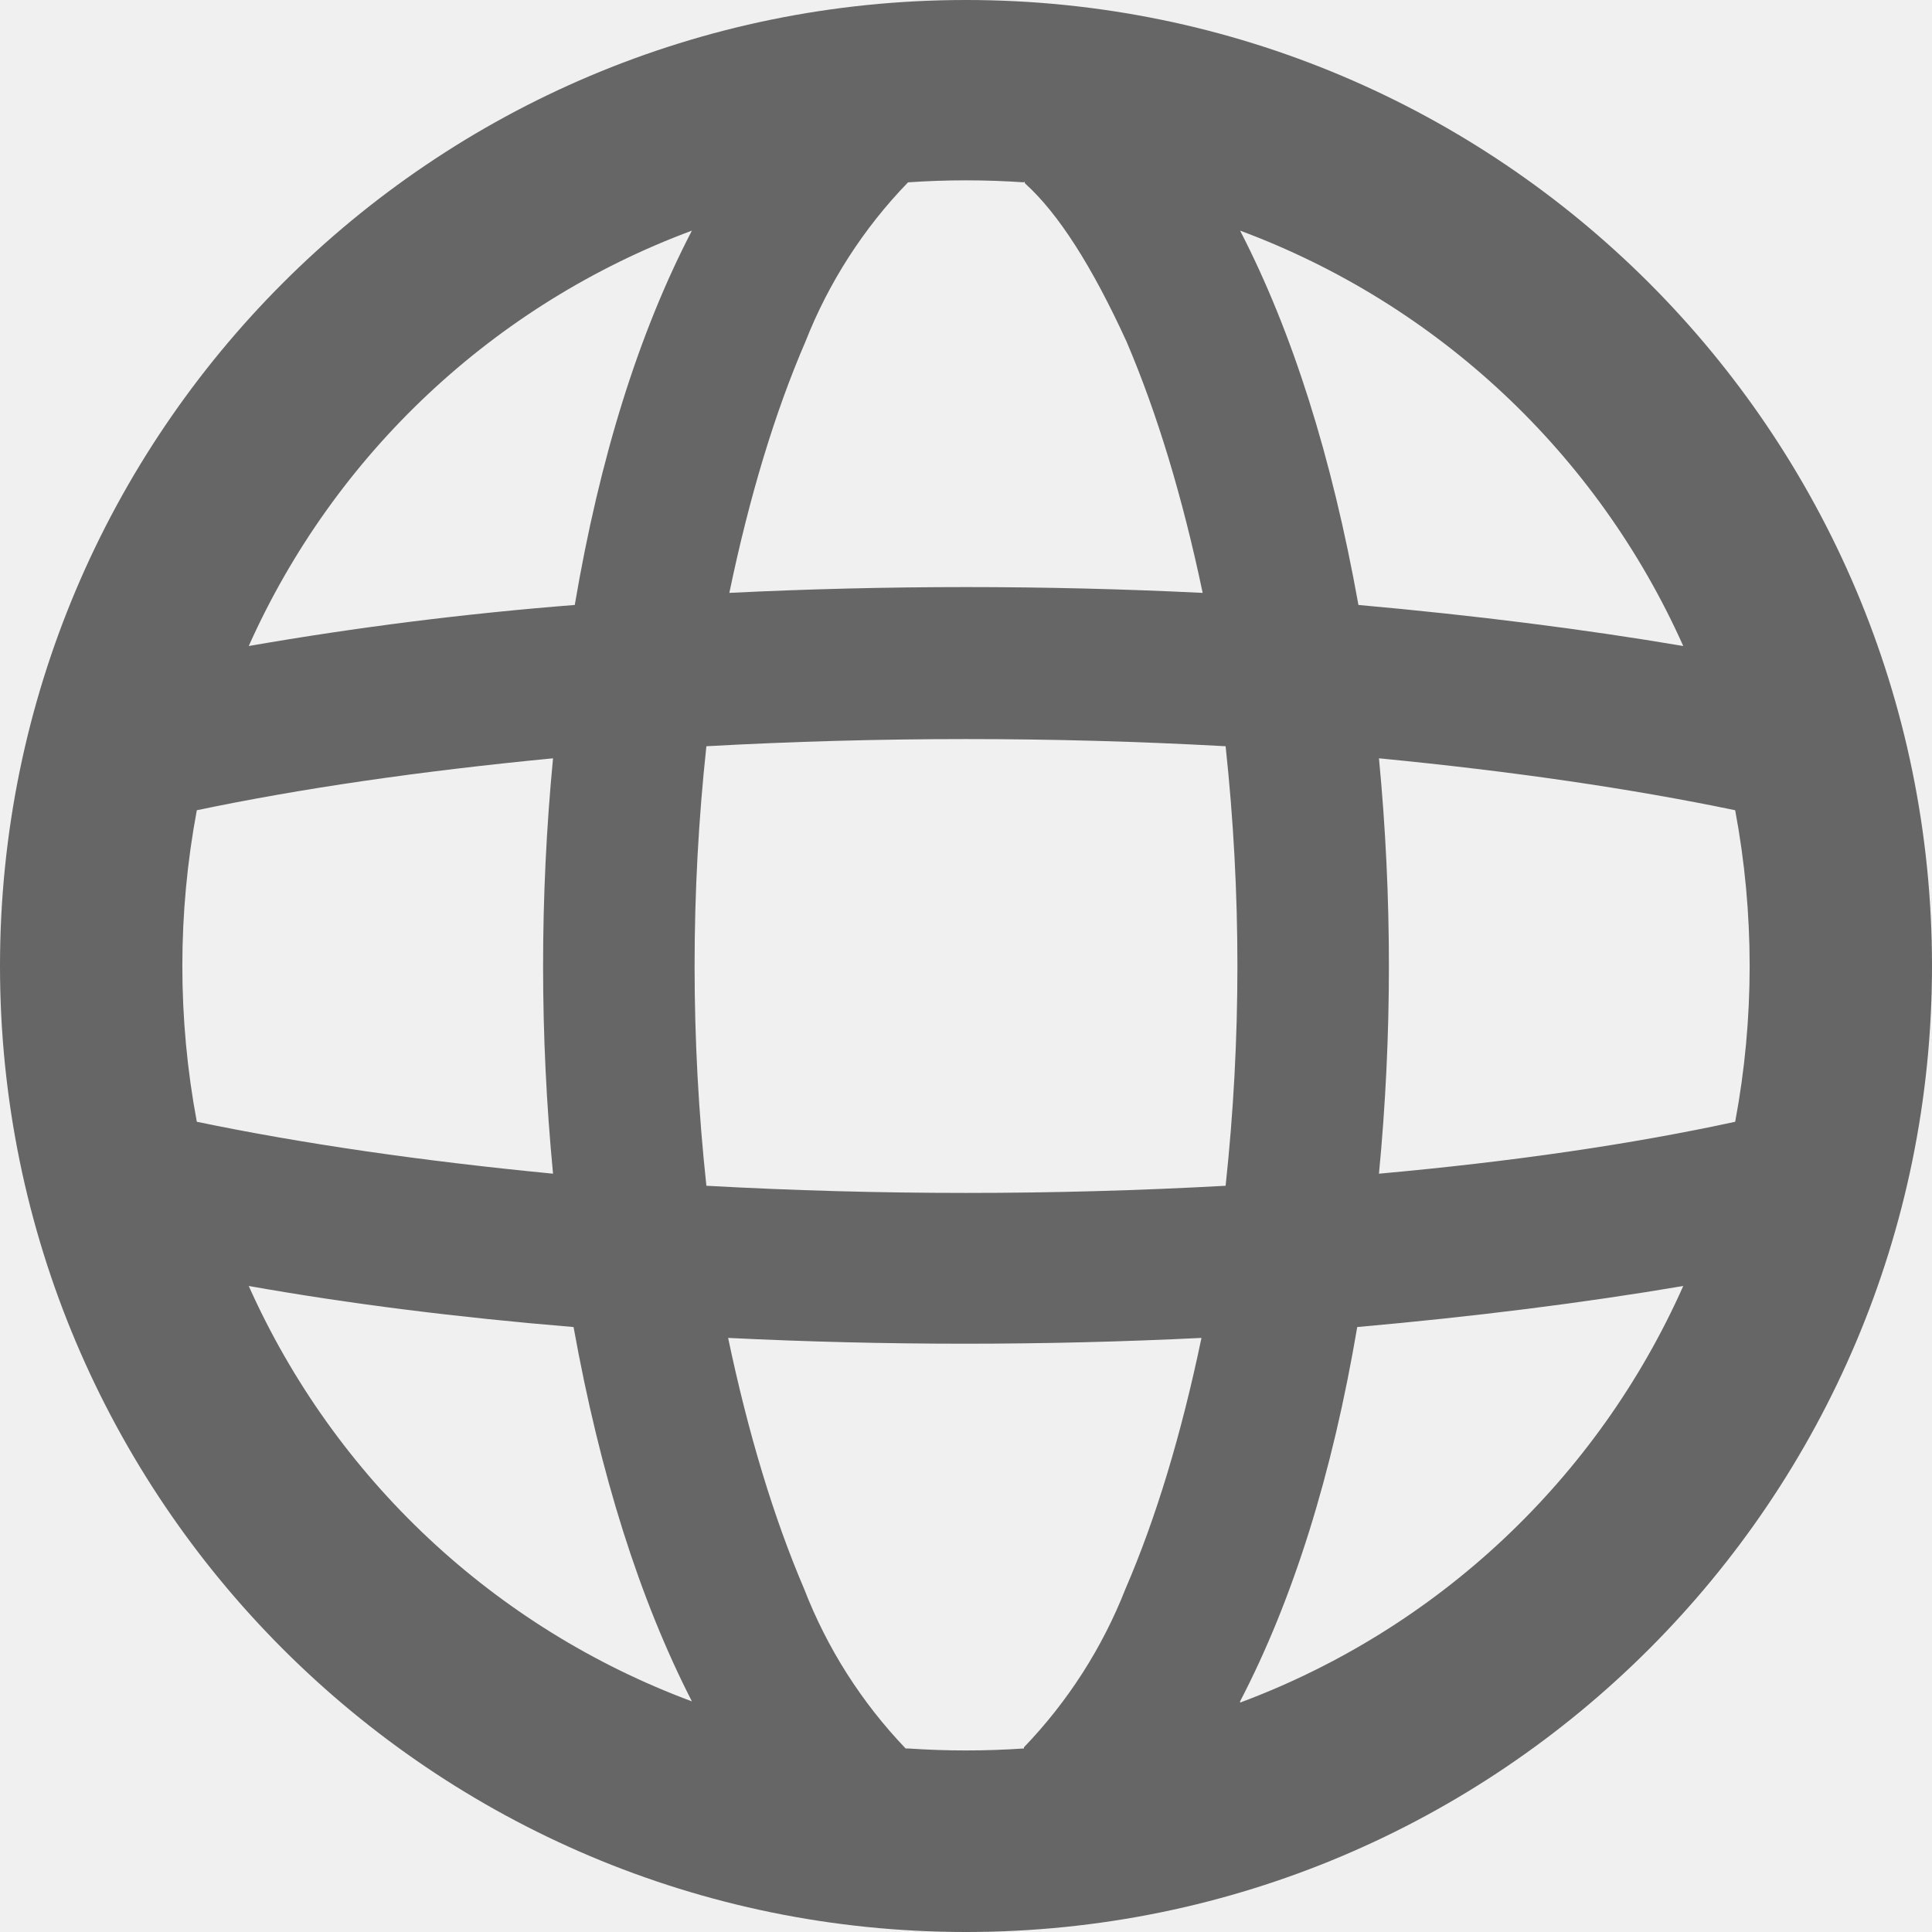
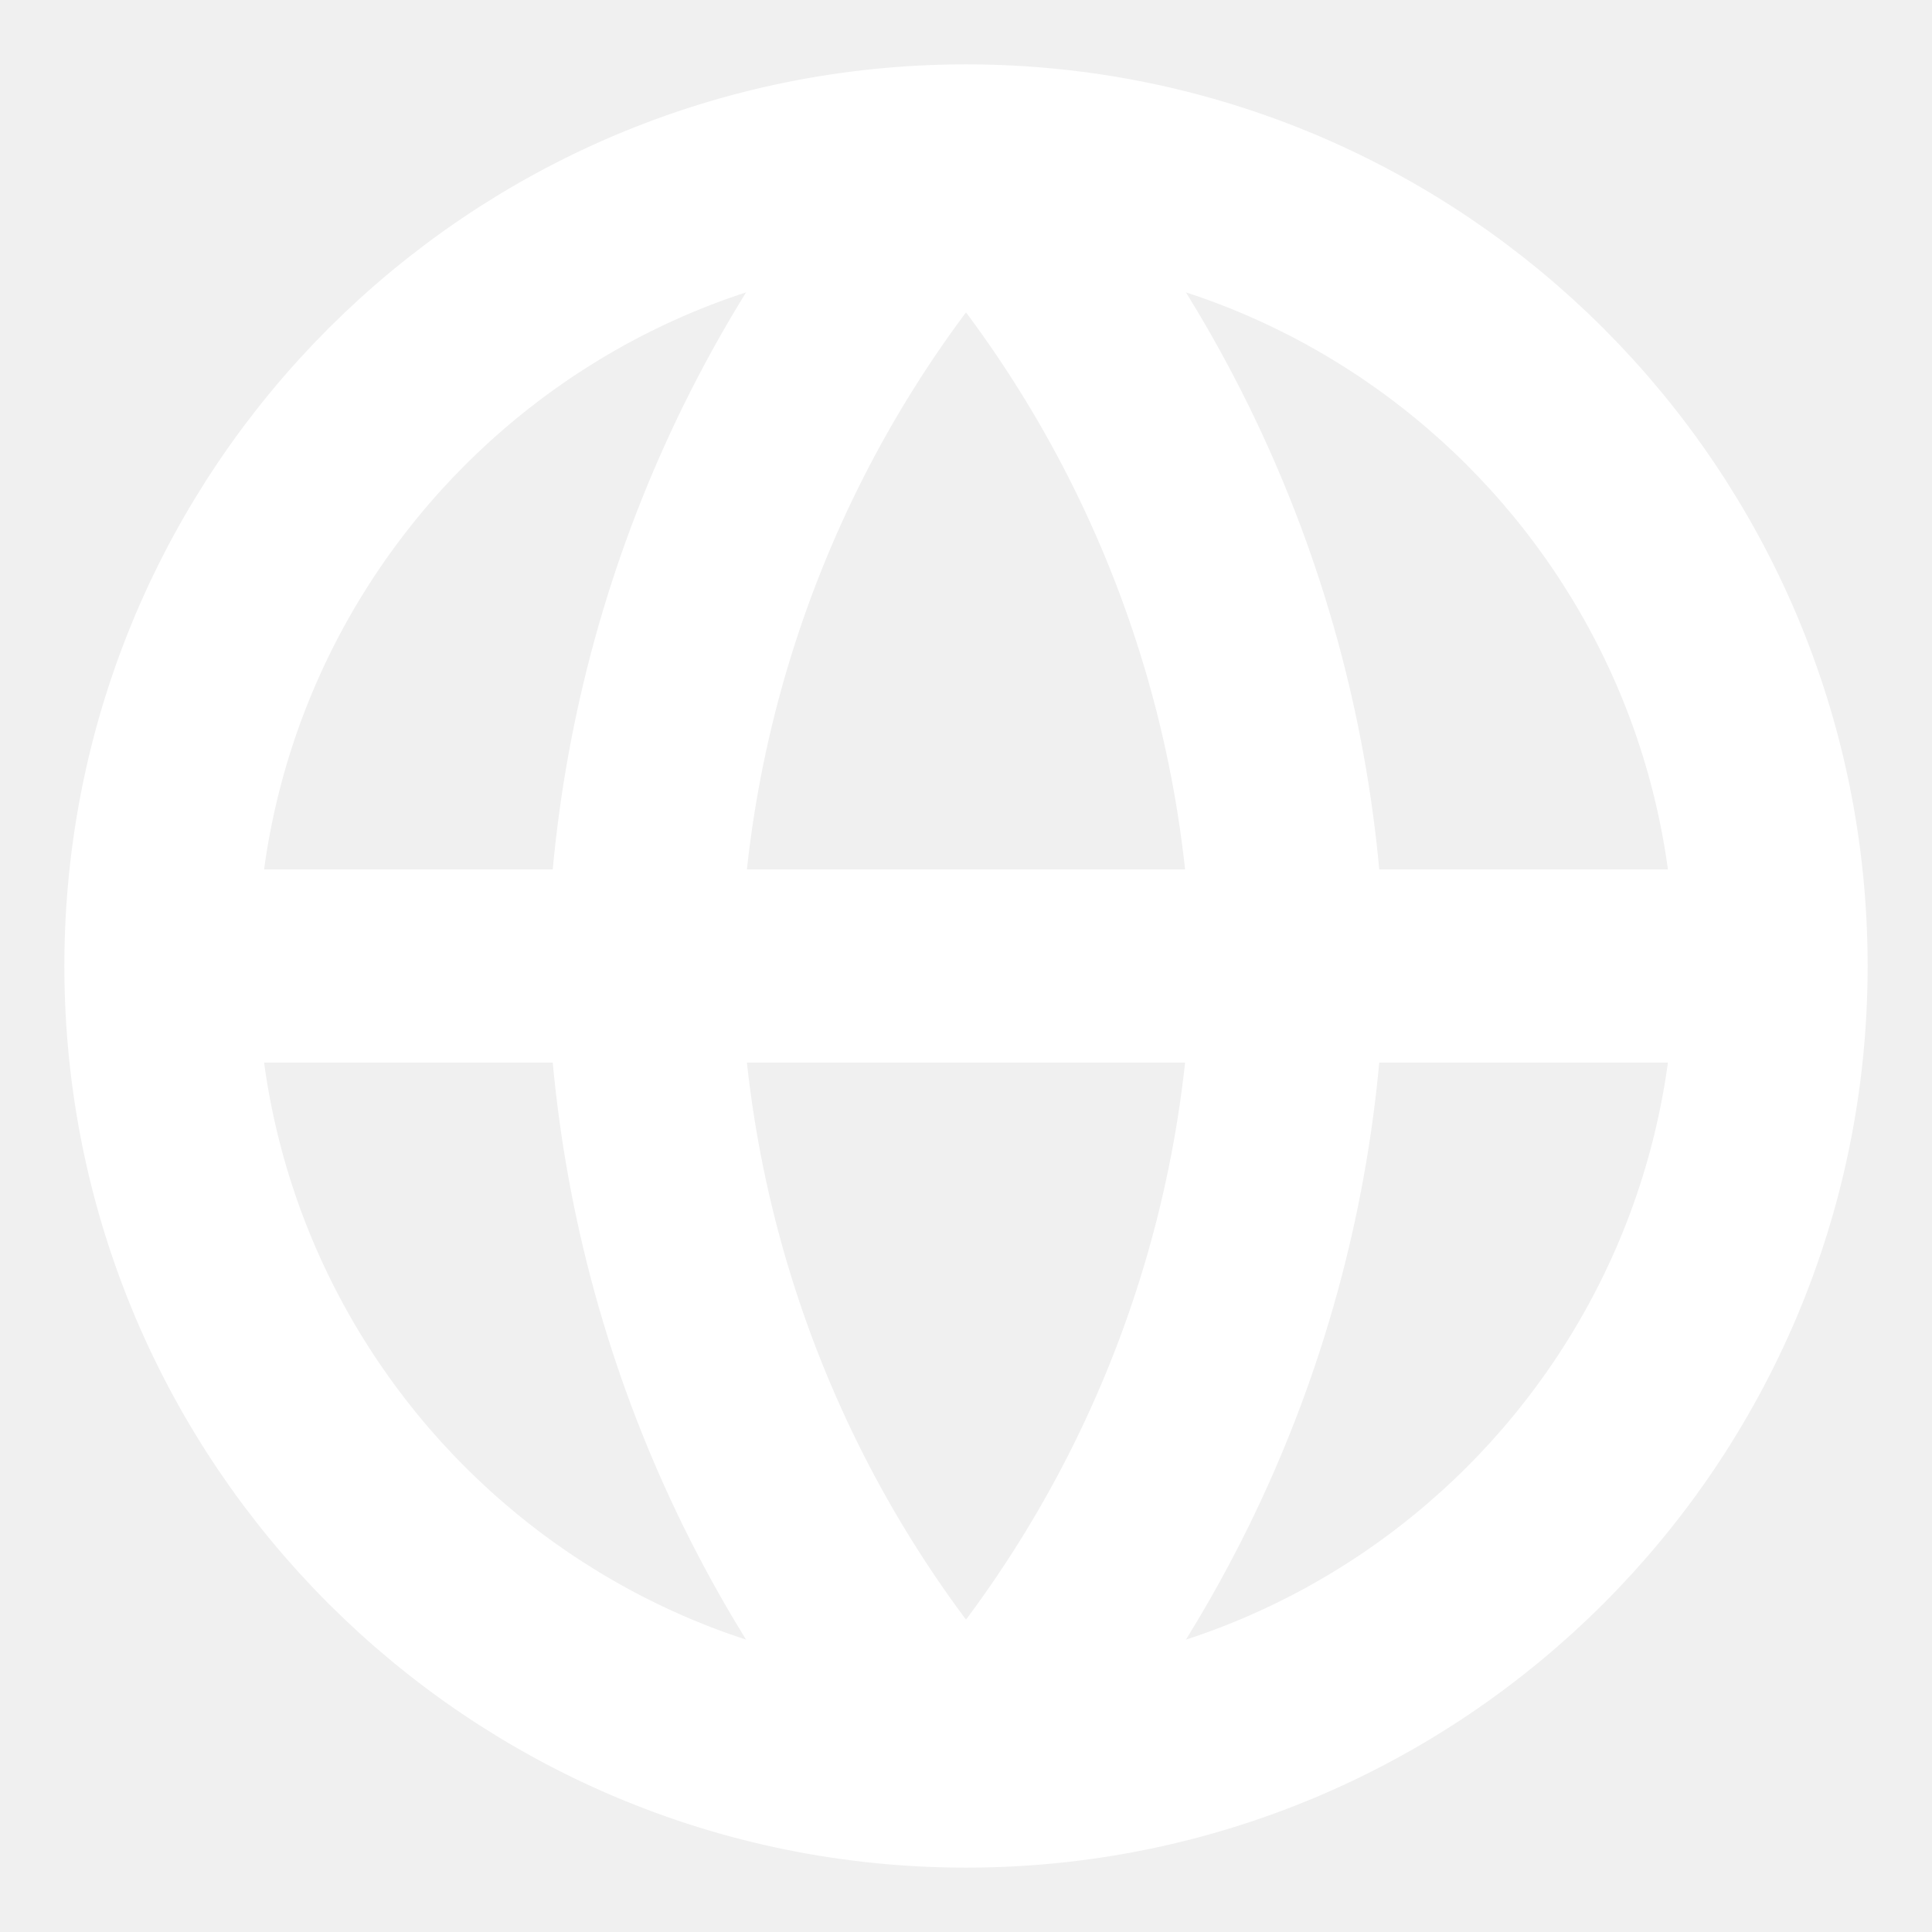
- <svg xmlns="http://www.w3.org/2000/svg" fill="none" viewBox="0 0 16 16">
-   <g clip-path="url(#a)">
-     <path fill-rule="evenodd" clip-rule="evenodd" d="M10.27 14.1a6.5 6.5 0 0 0 3.67-3.45q-1.24.21-2.7.34-.31 1.83-.97 3.1M8 16A8 8 0 1 0 8 0a8 8 0 0 0 0 16m.48-1.52a7 7 0 0 1-.96 0H7.5a4 4 0 0 1-.84-1.32q-.38-.89-.63-2.08a40 40 0 0 0 3.92 0q-.25 1.2-.63 2.08a4 4 0 0 1-.84 1.31zm2.94-4.76q1.66-.15 2.95-.43a7 7 0 0 0 0-2.58q-1.3-.27-2.95-.43a18 18 0 0 1 0 3.44m-1.27-3.54a17 17 0 0 1 0 3.64 39 39 0 0 1-4.3 0 17 17 0 0 1 0-3.64 39 39 0 0 1 4.3 0m1.1-1.17q1.45.13 2.69.34a6.5 6.5 0 0 0-3.67-3.44q.65 1.26.98 3.1M8.48 1.5l.01.02q.41.37.84 1.31.38.89.63 2.08a40 40 0 0 0-3.92 0q.25-1.2.63-2.08a4 4 0 0 1 .85-1.32 7 7 0 0 1 .96 0m-2.75.4a6.5 6.5 0 0 0-3.67 3.44 29 29 0 0 1 2.7-.34q.31-1.83.97-3.1M4.58 6.28q-1.66.16-2.95.43a7 7 0 0 0 0 2.58q1.3.27 2.95.43a18 18 0 0 1 0-3.44m.17 4.71q-1.45-.12-2.69-.34a6.5 6.5 0 0 0 3.67 3.44q-.65-1.27-.98-3.1" fill="#666" />
+ <svg xmlns="http://www.w3.org/2000/svg" width="16" height="16" viewBox="0 0 16 16" fill="none">
+   <g clip-path="url(#clip0_496_3687)">
+     <path d="M14.667 8C14.667 11.682 11.682 14.667 8 14.667M14.667 8C14.667 4.318 11.682 1.333 8 1.333M14.667 8H1.333M8 14.667C4.318 14.667 1.333 11.682 1.333 8M8 14.667C9.668 12.841 10.615 10.472 10.667 8C10.615 5.528 9.668 3.159 8 1.333M8 14.667C6.332 12.841 5.385 10.472 5.333 8C5.385 5.528 6.332 3.159 8 1.333M1.333 8C1.333 4.318 4.318 1.333 8 1.333" stroke="white" stroke-width="1.6" stroke-linecap="round" stroke-linejoin="round" />
  </g>
  <defs>
-     <clipPath id="a">
-       <path fill="#fff" d="M0 0h16v16H0z" />
+     <clipPath id="clip0_496_3687">
+       <rect width="16" height="16" fill="white" />
    </clipPath>
  </defs>
</svg>
